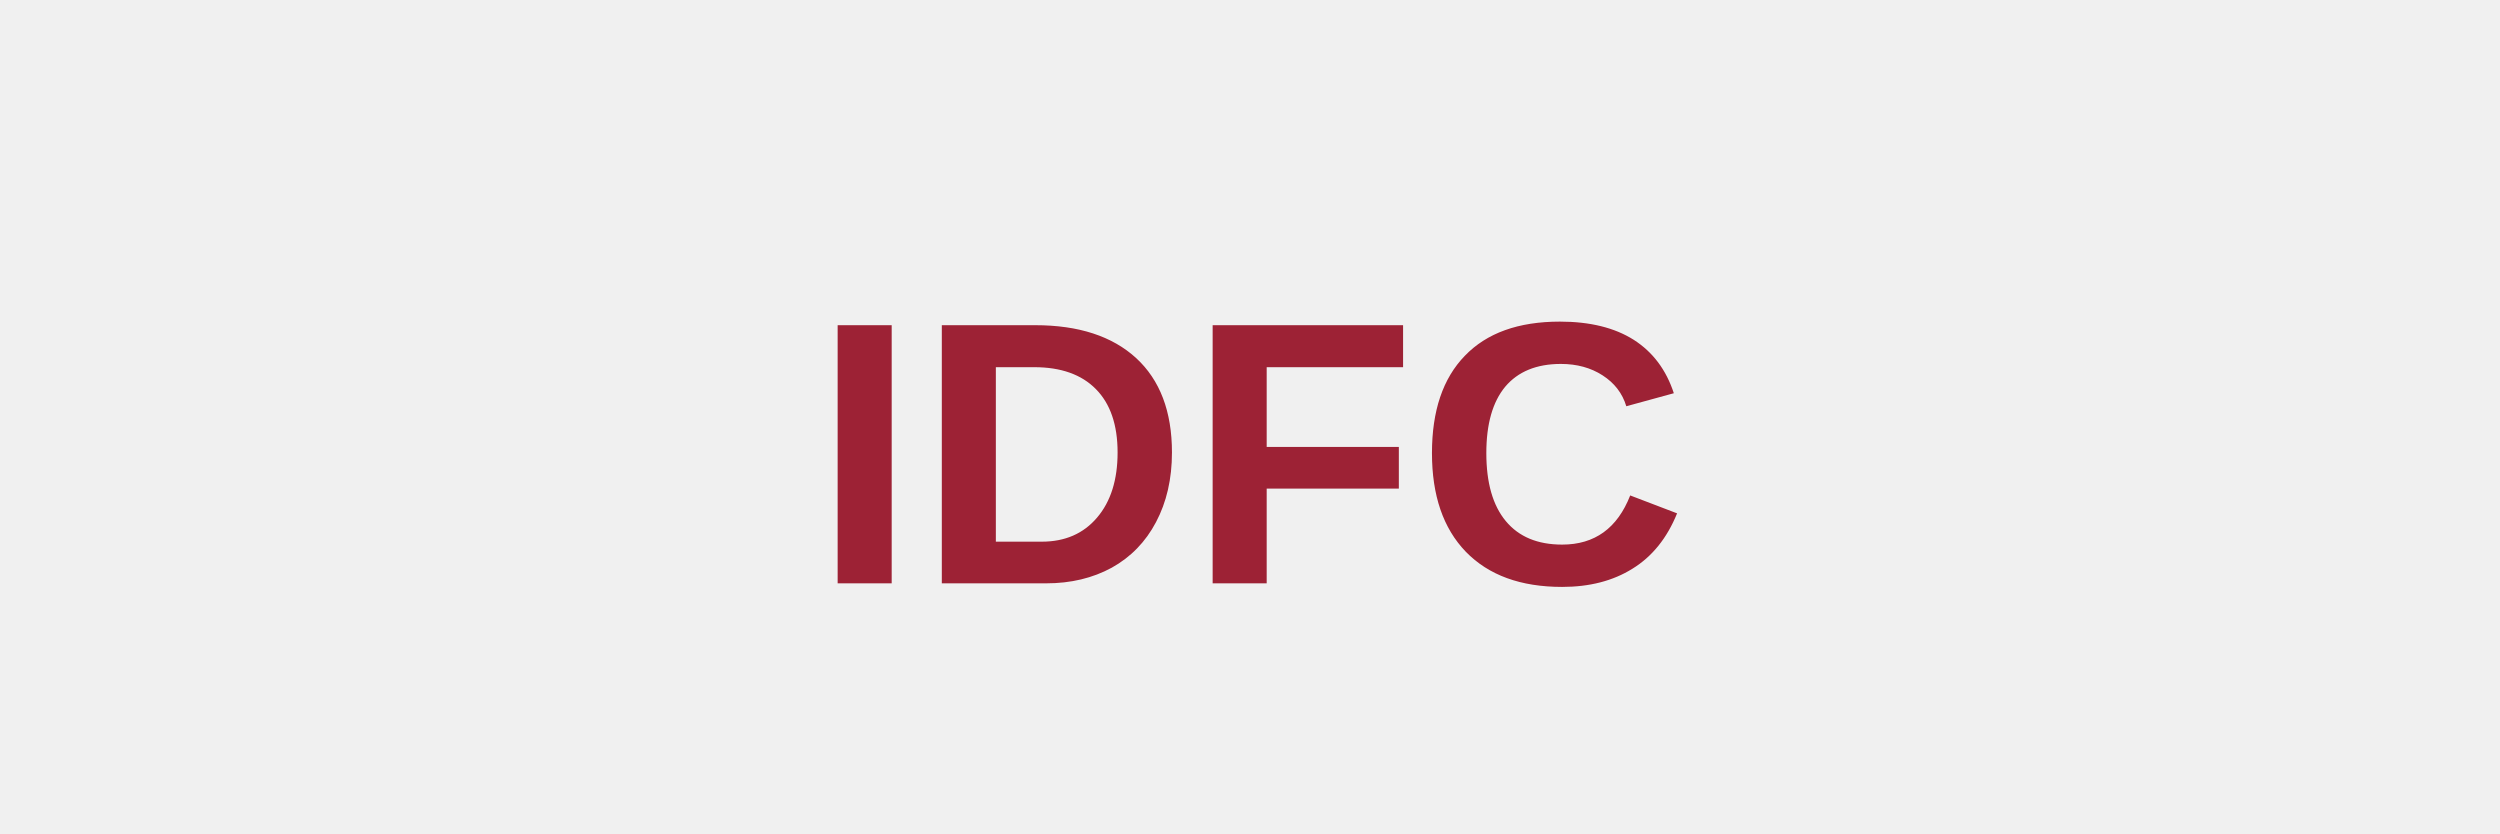
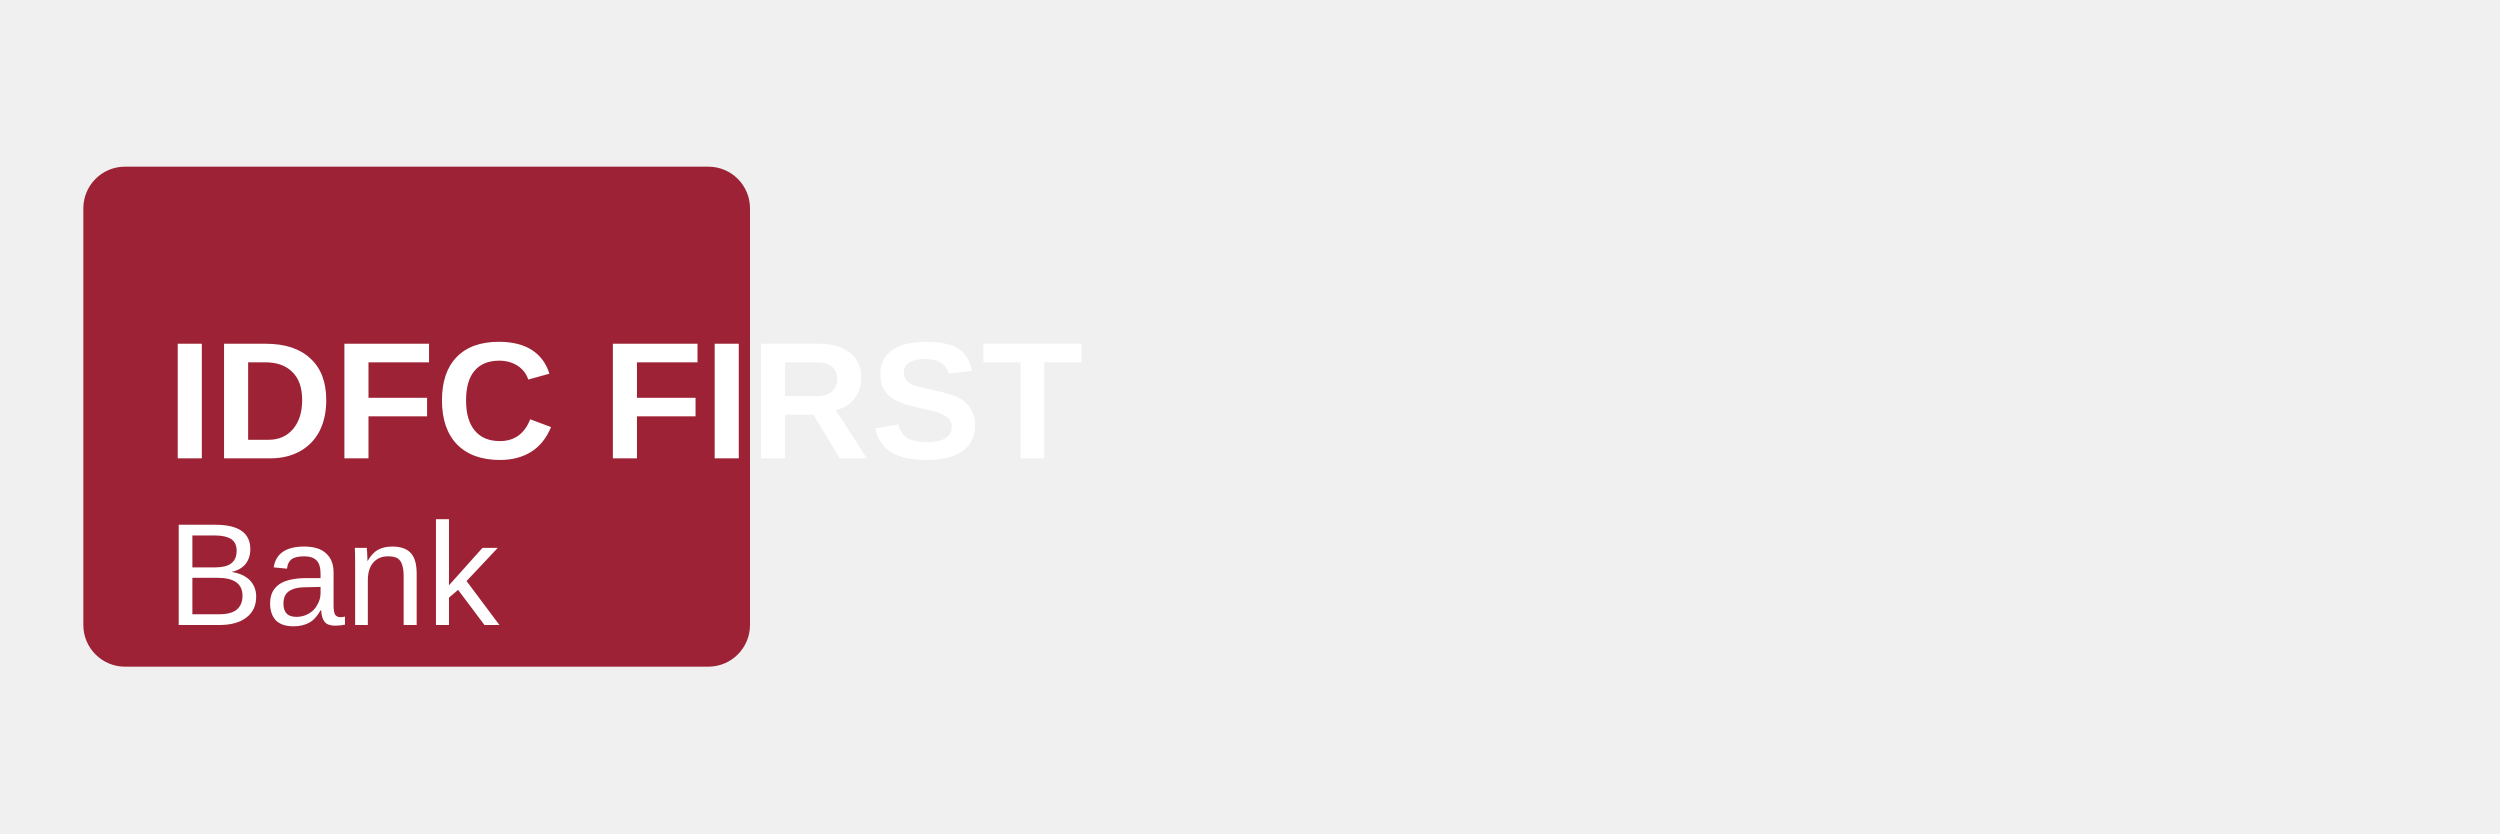
- <svg xmlns="http://www.w3.org/2000/svg" viewBox="0 0 120 40" role="img" aria-label="IDFC">
-   <text x="60" y="28" text-anchor="middle" fill="#9D2235" font-family="Arial,sans-serif" font-size="18" font-weight="700">IDFC</text>
+ <svg xmlns="http://www.w3.org/2000/svg" viewBox="0 0 120 40" role="img">
+   <rect x="4" y="8" width="32" height="24" rx="2" fill="#9D2235" />
+   <text x="8" y="22" fill="#fff" font-family="Arial,sans-serif" font-size="8" font-weight="700">IDFC FIRST</text>
+   <text x="8" y="30" fill="#fff" font-family="Arial,sans-serif" font-size="7">Bank</text>
</svg>
